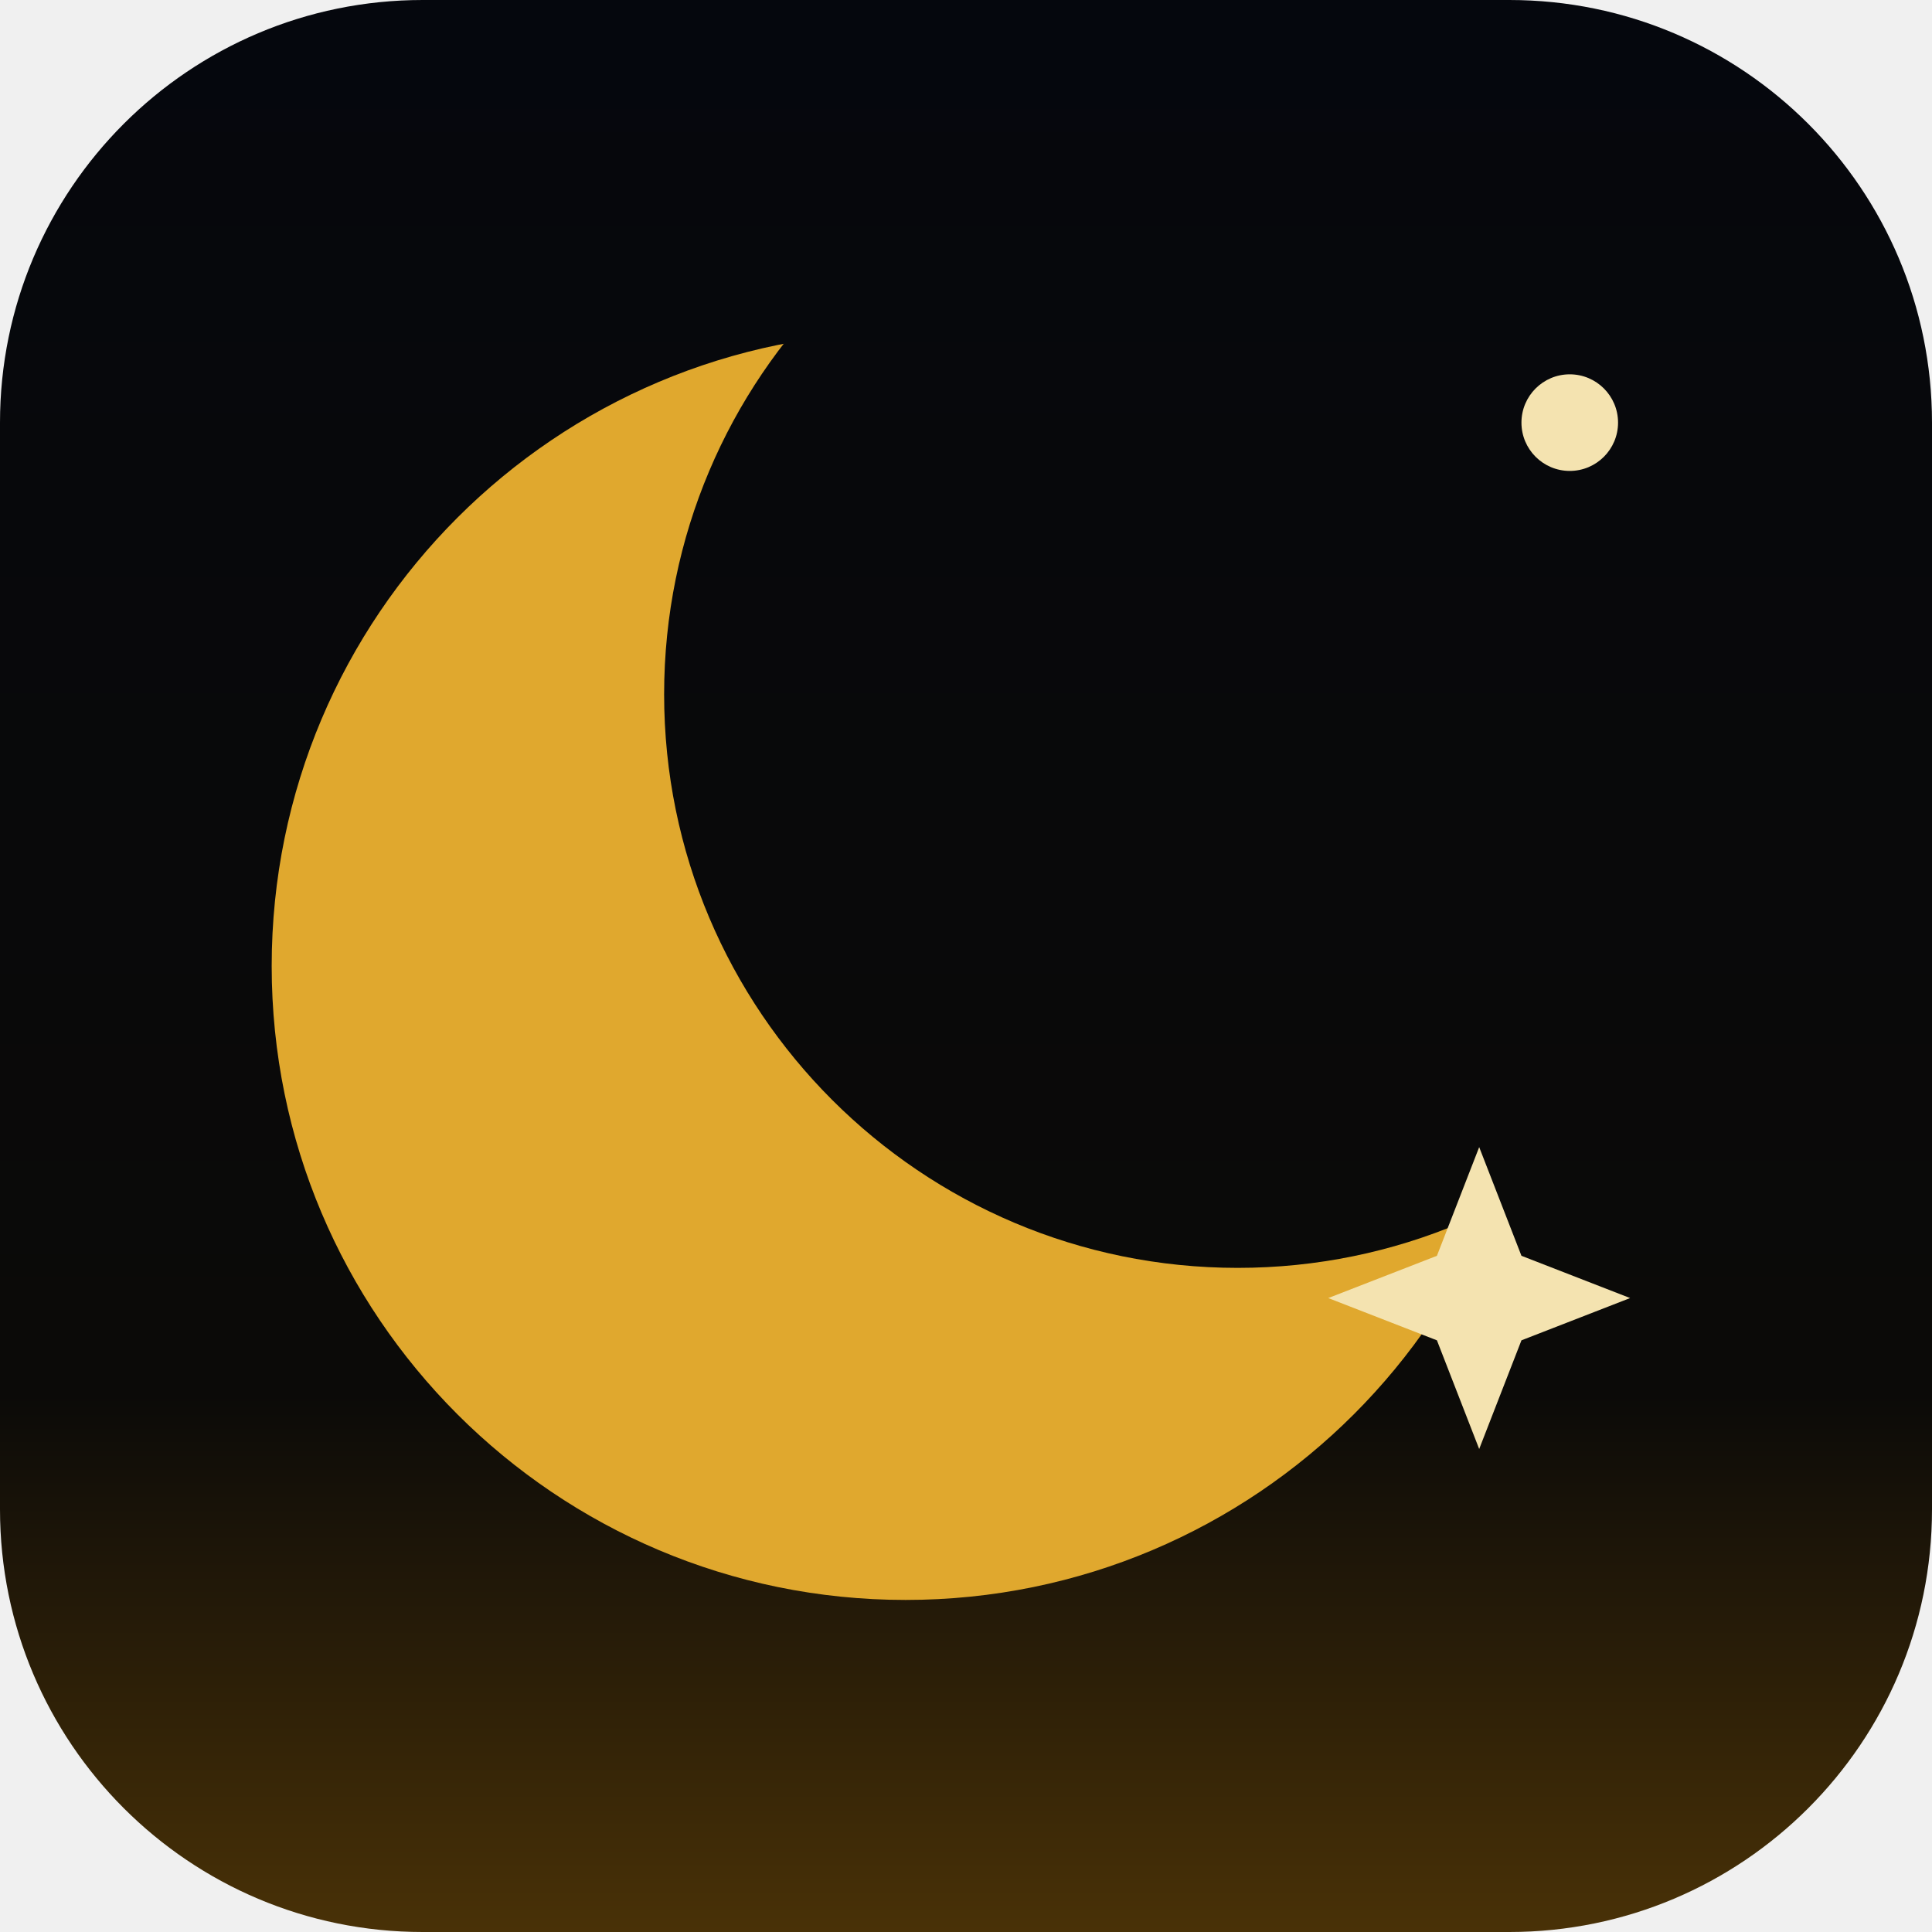
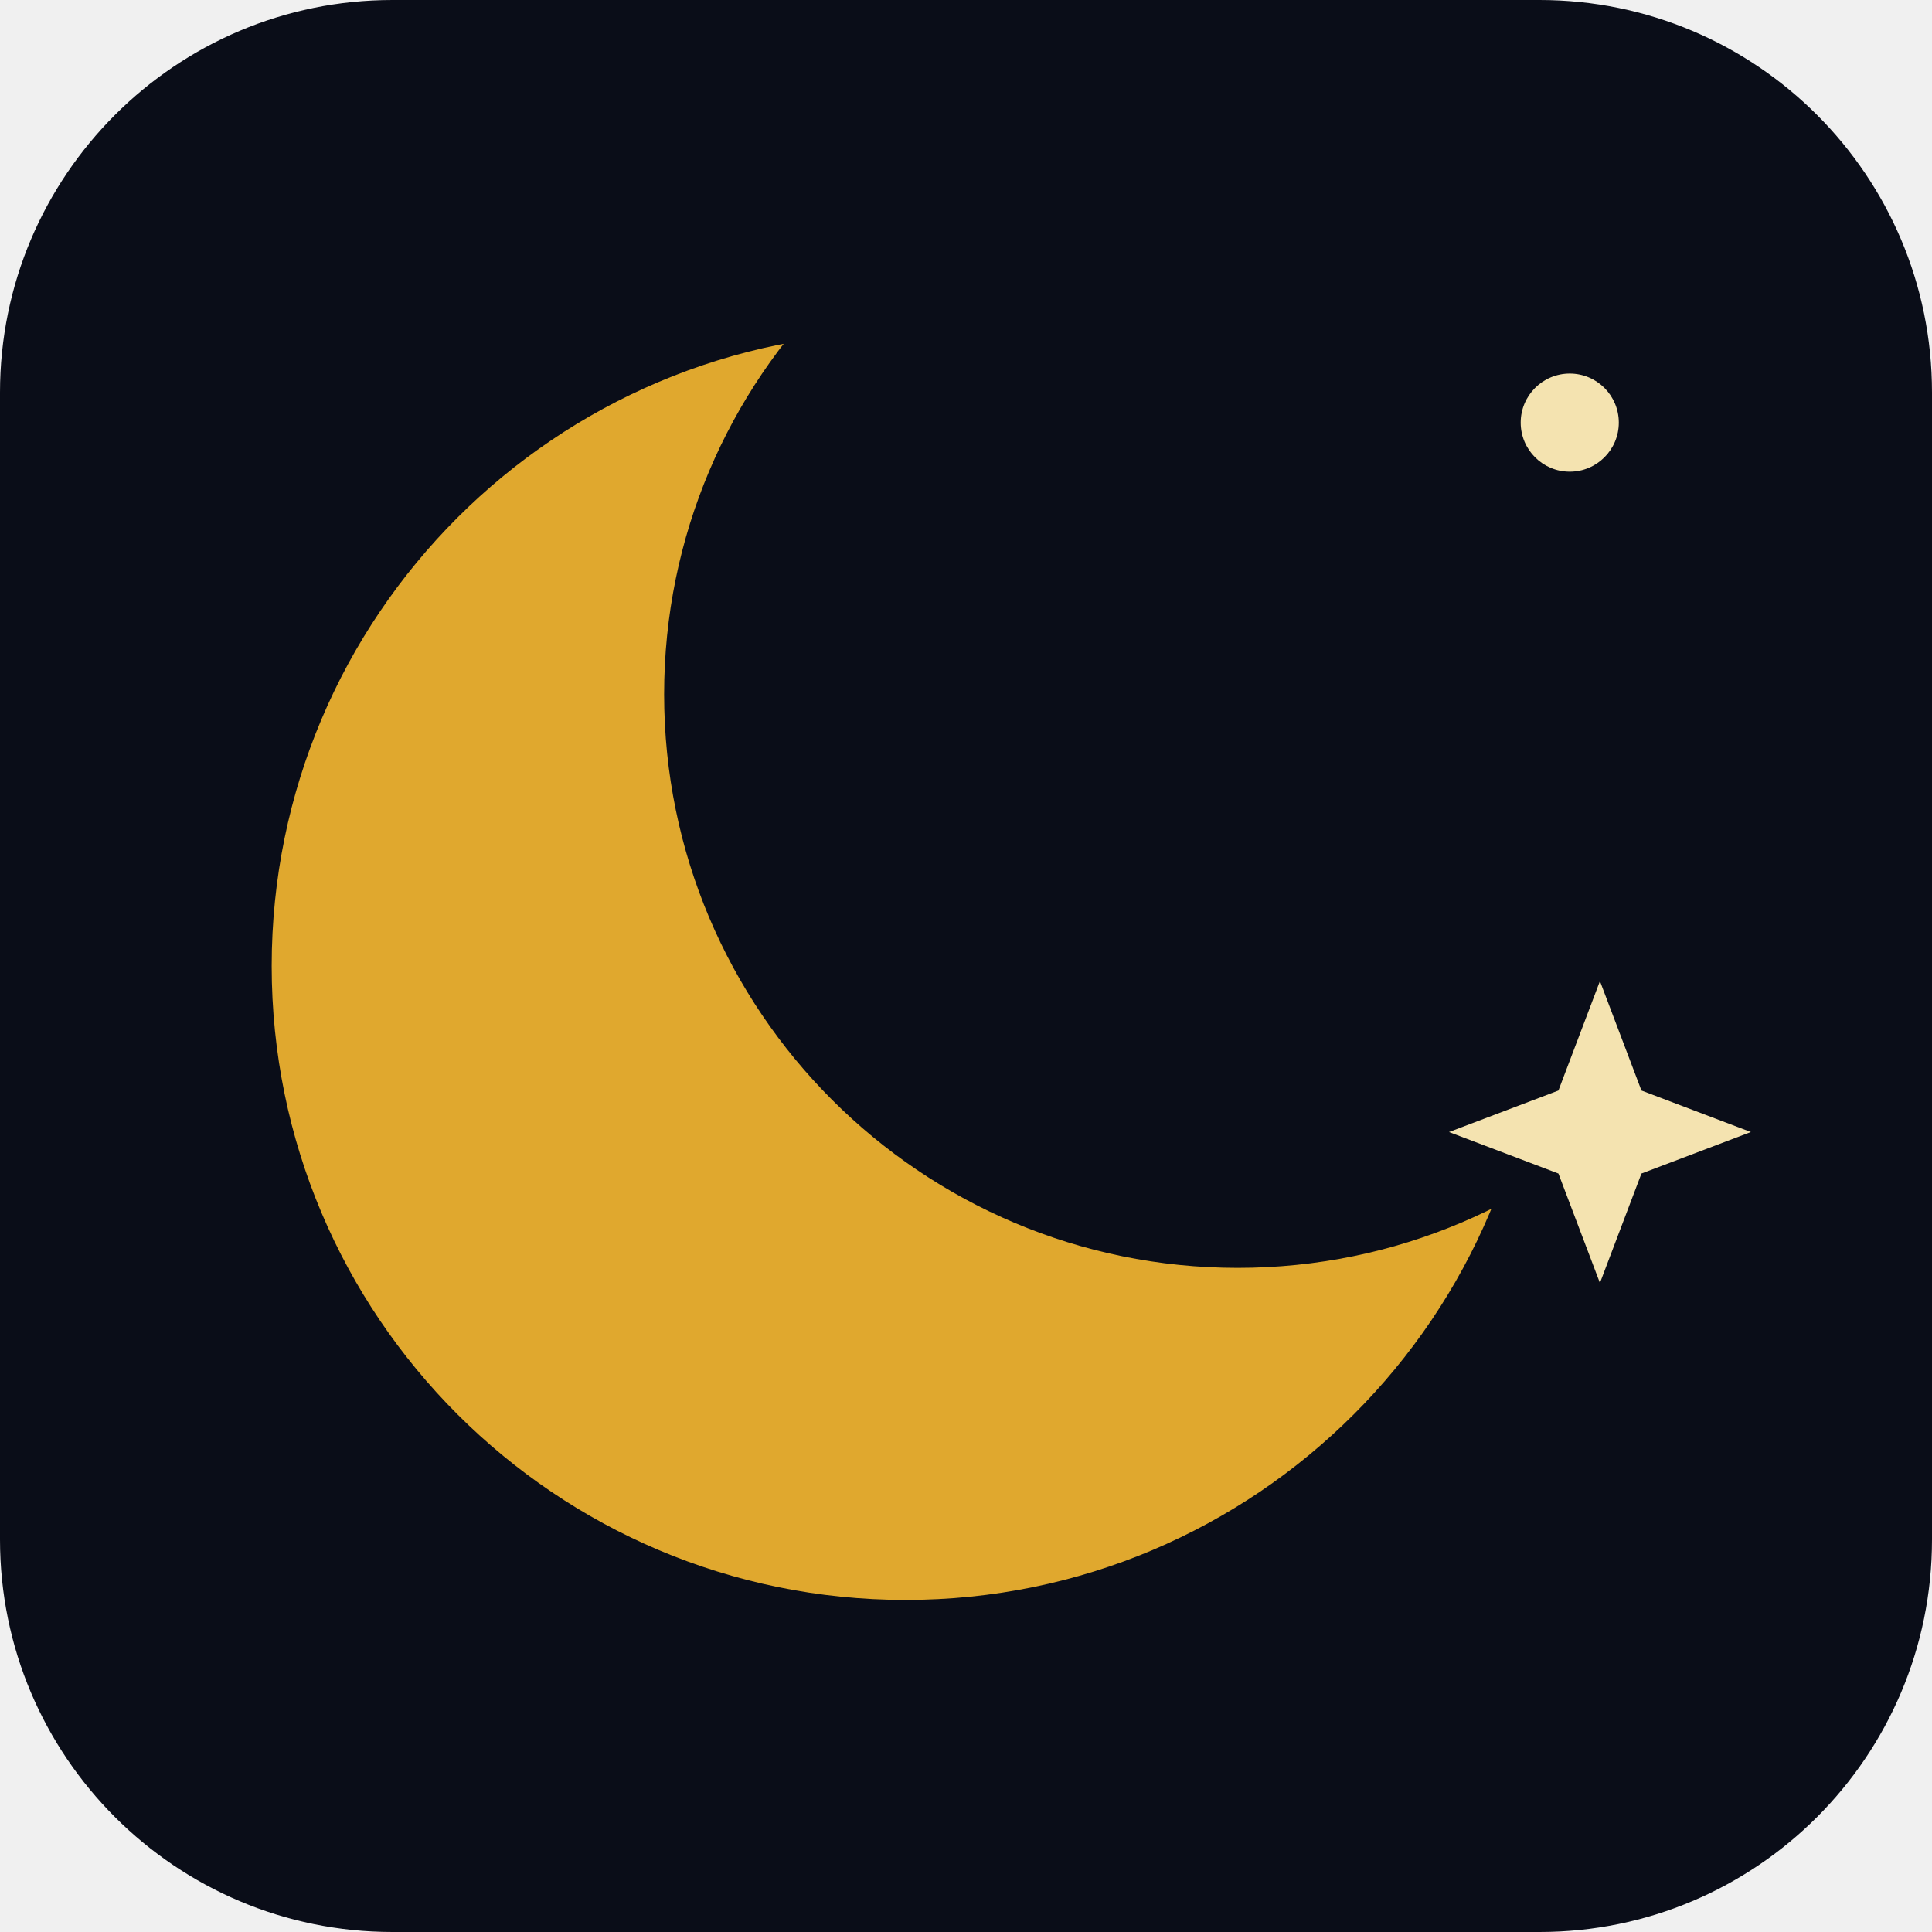
- <svg xmlns="http://www.w3.org/2000/svg" viewBox="0 0 64 64">
-   <defs>
-     <linearGradient id="sky" x1="0" y1="0" x2="0" y2="1">
-       <stop offset="0" stop-color="#05070d" />
-       <stop offset="0.72" stop-color="#0b0a08" />
-       <stop offset="1" stop-color="#4a3207" />
-     </linearGradient>
-     <mask id="cut">
-       <rect width="64" height="64" fill="#fff" />
-       <circle cx="41" cy="23" r="19" fill="#000" />
-     </mask>
-   </defs>
-   <rect width="64" height="64" rx="14" fill="url(#sky)" />
-   <circle cx="30" cy="32" r="21" fill="#e0a82e" mask="url(#cut)" />
-   <path d="M49 38l1.4 3.6 3.6 1.4-3.6 1.4L49 48l-1.4-3.6-3.6-1.4 3.6-1.4z" fill="#f4e3b0" />
-   <circle cx="52" cy="14" r="1.6" fill="#f4e3b0" />
+ <svg xmlns="http://www.w3.org/2000/svg" viewBox="0 0 512 512" width="512" height="512">
+   <rect width="512" height="512" rx="104" fill="#0a0d18" />
+   <circle cx="240" cy="256" r="168" fill="#e0a82e" />
+   <circle cx="328" cy="184" r="152" fill="#0a0d18" />
+   <path d="M424 260L435 289L464 300L435 311L424 340L413 311L384 300L413 289Z" fill="#f4e3b0" />
+   <circle cx="416" cy="112" r="13" fill="#f4e3b0" />
</svg>
